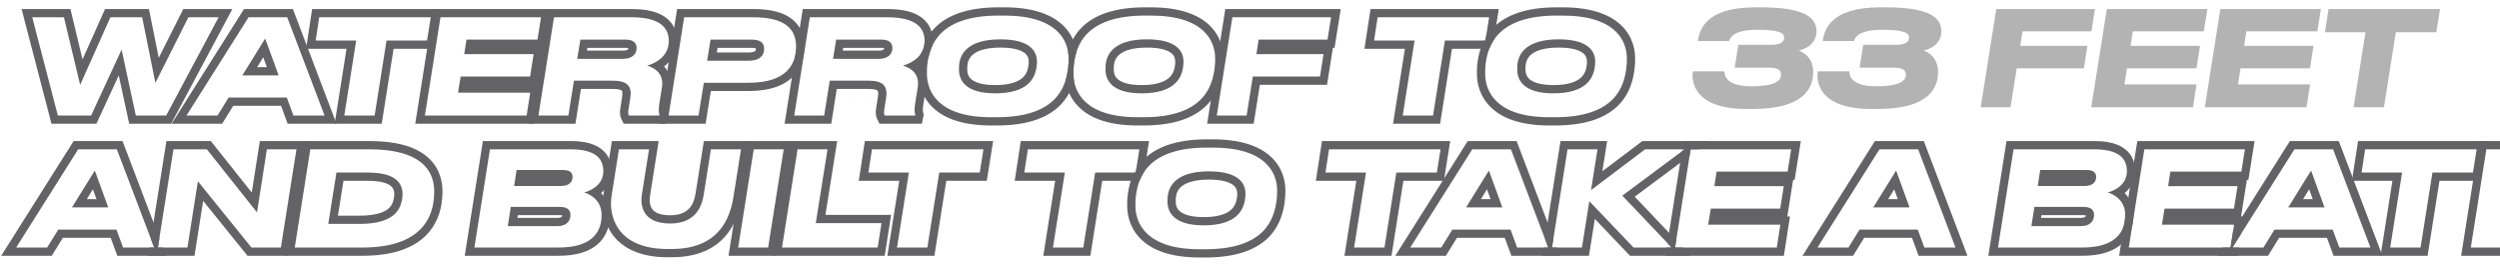
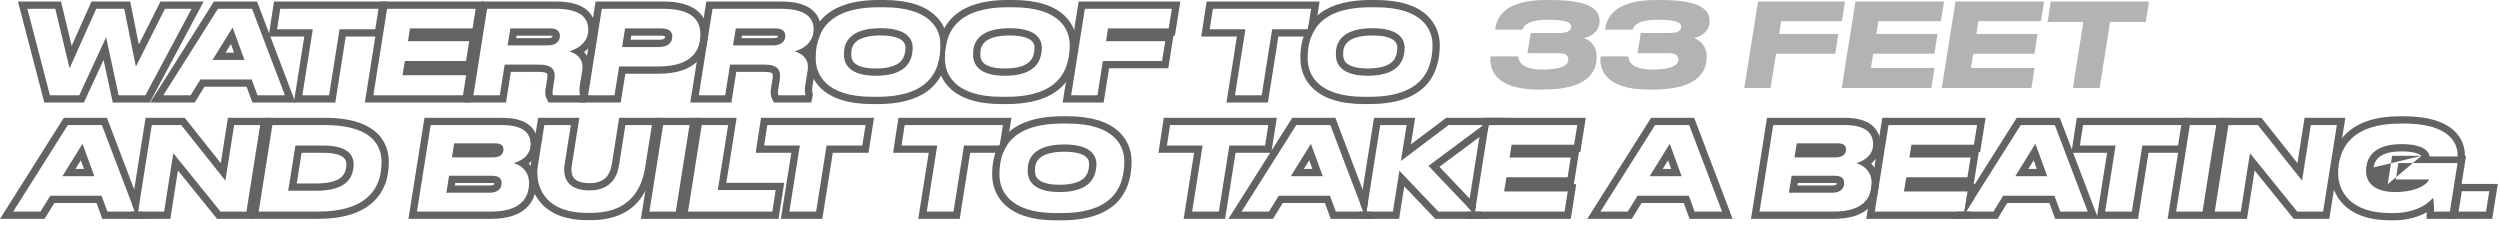
- <svg xmlns="http://www.w3.org/2000/svg" width="303" height="32" viewBox="0 0 303 32" fill="none">
-   <path d="M285.37 13L286.81 3.912H281.898L282.33 1.096H295.85L295.402 3.912H290.49L289.05 13H285.37Z" fill="#B3B3B3" />
-   <path d="M269.216 1.096H281.408L280.976 3.8H272.368L272.096 5.56H280.512L280.08 8.28H271.664L271.344 10.232H280.096L279.664 13H267.328L269.216 1.096Z" fill="#B3B3B3" />
-   <path d="M255.451 1.096H267.643L267.21 3.8H258.603L258.331 5.56H266.747L266.315 8.28H257.899L257.578 10.232H266.331L265.899 13H253.562L255.451 1.096Z" fill="#B3B3B3" />
-   <path d="M242.044 1.096H254.012L253.58 3.8H245.228L244.956 5.56H253.1L252.668 8.28H244.524L243.772 13H240.156L242.044 1.096Z" fill="#B3B3B3" />
-   <path d="M227.658 13.208H226.922C220.586 13.208 220.218 9.976 220.394 8.648H224.218C224.234 8.952 224.25 10.456 227.466 10.456C230.698 10.456 231.082 9.608 231.082 9.08C231.082 8.552 230.842 8.2 229.562 8.2H225.466L225.914 5.432H229.85C231.226 5.432 231.466 4.952 231.466 4.552C231.466 4.12 231.194 3.608 228.218 3.608C225.13 3.608 224.89 4.712 224.794 4.968H221.002C221.21 3.688 221.834 0.888 227.994 0.888H228.666C234.378 0.888 235.386 2.36 235.386 3.816C235.386 5.32 234.01 5.992 233.226 6.12C233.914 6.376 234.986 7.048 234.986 8.728C234.986 10.728 233.802 13.208 227.658 13.208Z" fill="#B3B3B3" />
-   <path d="M212.518 13.208H211.782C205.446 13.208 205.078 9.976 205.254 8.648H209.078C209.094 8.952 209.11 10.456 212.326 10.456C215.558 10.456 215.942 9.608 215.942 9.08C215.942 8.552 215.702 8.2 214.422 8.2H210.326L210.774 5.432H214.71C216.086 5.432 216.326 4.952 216.326 4.552C216.326 4.12 216.054 3.608 213.078 3.608C209.99 3.608 209.75 4.712 209.654 4.968H205.862C206.07 3.688 206.694 0.888 212.854 0.888H213.526C219.238 0.888 220.246 2.36 220.246 3.816C220.246 5.32 218.87 5.992 218.086 6.12C218.774 6.376 219.846 7.048 219.846 8.728C219.846 10.728 218.662 13.208 212.518 13.208Z" fill="#B3B3B3" />
-   <path fill-rule="evenodd" clip-rule="evenodd" d="M305.101 18.096H301.469L299.581 30H303.213L305.101 18.096ZM306.272 17.096L304.067 31H298.41L300.615 17.096H306.272Z" fill="#636366" />
-   <path fill-rule="evenodd" clip-rule="evenodd" d="M289.809 30H293.489L294.929 20.912H299.841L300.289 18.096H286.769L286.337 20.912H291.249L289.809 30ZM290.078 21.912L288.638 31H294.343L295.783 21.912H300.694L301.461 17.096H285.911L285.172 21.912H290.078Z" fill="#636366" />
-   <path fill-rule="evenodd" clip-rule="evenodd" d="M269.495 30L268.863 31H274.996L276.34 28.824H282.14L282.94 31H288.864L283.575 17.096H277.647L270.761 27.996L270.448 30H269.495ZM282.838 27.824L283.638 30H287.414L282.886 18.096H278.198L270.678 30H274.438L275.782 27.824H282.838ZM281.846 25.136H277.446L280.214 20.672L281.846 25.136ZM280.416 24.136L279.98 22.946L279.243 24.136H280.416Z" fill="#636366" />
-   <path fill-rule="evenodd" clip-rule="evenodd" d="M257.551 27.158L256.941 31H271.305L271.461 30H270.678L271.717 28.355L272.049 26.232H271.726L272.43 21.8H272.613L273.365 17.096H259.147L257.661 26.461C257.642 26.701 257.606 26.934 257.551 27.158ZM263.153 20.8H271.761L272.193 18.096H260.001L258.113 30H270.449L270.881 27.232H262.129L262.449 25.28H270.865L271.297 22.56H262.881L263.153 20.8Z" fill="#636366" />
-   <path fill-rule="evenodd" clip-rule="evenodd" d="M242.253 30H252.445C256.381 30 257.677 28.256 257.677 26.048C257.677 25.047 257.243 24.381 256.735 23.952C256.333 23.611 255.883 23.42 255.565 23.328C255.904 23.235 256.362 23.062 256.781 22.772C257.371 22.364 257.885 21.724 257.885 20.752C257.885 19.248 256.973 18.096 253.901 18.096H244.141L242.253 30ZM257.611 23.398C257.634 23.38 257.657 23.36 257.68 23.34C258.336 22.781 258.885 21.931 258.885 20.752C258.885 19.784 258.58 18.786 257.659 18.07C256.792 17.396 255.531 17.096 253.901 17.096H243.287L241.082 31H252.445C254.54 31 256.125 30.538 257.195 29.605C257.92 28.972 258.335 28.186 258.533 27.349L258.654 26.584C258.67 26.406 258.677 26.227 258.677 26.048C258.677 24.83 258.2 23.979 257.611 23.398ZM254.157 21.472C254.157 21.968 253.821 22.544 252.733 22.544H247.069L247.373 20.608H253.005C253.949 20.608 254.157 21.008 254.157 21.472ZM253.901 26.096C253.901 26.608 253.597 27.408 252.269 27.408H246.301L246.669 25.072H252.589C253.693 25.072 253.901 25.584 253.901 26.096ZM247.524 26.072L247.471 26.408H252.269C252.724 26.408 252.837 26.278 252.846 26.268C252.875 26.236 252.901 26.175 252.901 26.098C252.838 26.085 252.738 26.072 252.589 26.072H247.524Z" fill="#636366" />
-   <path fill-rule="evenodd" clip-rule="evenodd" d="M231.533 25.136H227.133L229.901 20.672L231.533 25.136ZM230.103 24.136L229.668 22.946L228.93 24.136H230.103ZM232.525 27.824L233.325 30H237.101L232.573 18.096H227.885L220.365 30H224.125L225.469 27.824H232.525ZM231.828 28.824L232.628 31H238.552L233.263 17.096H227.334L218.551 31H224.683L226.027 28.824H231.828Z" fill="#636366" />
-   <path fill-rule="evenodd" clip-rule="evenodd" d="M202.084 30L201.926 31H216.289L217.033 26.232H216.71L217.414 21.8H217.598L218.349 17.096H204.131L203.972 18.096H204.255L203.935 18.334L202.17 29.457L202.687 30H202.084ZM208.137 20.8H216.745L217.177 18.096H204.985L203.097 30H215.433L215.865 27.232H207.113L207.433 25.28H215.849L216.281 22.56H207.865L208.137 20.8Z" fill="#636366" />
-   <path fill-rule="evenodd" clip-rule="evenodd" d="M187.163 30L187.004 31H192.66L193.373 26.534L197.635 31H205.019L204.067 30H203.097L203.236 29.125L198.206 23.84L204.858 18.893L204.985 18.096H205.931L207.276 17.096H199.136L194.286 20.751L194.866 17.096H189.209L187.329 28.953L187.727 30H187.163ZM192.911 23.04L193.695 18.096H190.063L188.175 30H191.807L192.703 24.384L198.063 30H202.687L196.703 23.712L204.255 18.096H199.471L192.911 23.04Z" fill="#636366" />
-   <path fill-rule="evenodd" clip-rule="evenodd" d="M182.158 25.136H177.758L180.526 20.672L182.158 25.136ZM180.728 24.136L180.293 22.946L179.555 24.136H180.728ZM183.15 27.824L183.95 30H187.726L183.198 18.096H178.51L170.99 30H174.75L176.094 27.824H183.15ZM182.453 28.824L183.253 31H189.177L188.796 30H188.175L188.358 28.847L183.888 17.096H177.959L169.176 31H175.308L176.652 28.824H182.453Z" fill="#636366" />
-   <path fill-rule="evenodd" clip-rule="evenodd" d="M164.184 30H167.864L169.304 20.912H174.216L174.664 18.096H161.144L160.712 20.912H165.624L164.184 30ZM164.453 21.912L163.013 31H168.718L170.158 21.912H175.069L175.836 17.096H160.286L159.547 21.912H164.453Z" fill="#636366" />
-   <path fill-rule="evenodd" clip-rule="evenodd" d="M137.521 20.912C137.037 21.856 136.856 22.776 136.759 23.438L136.757 23.446C136.668 24.09 136.668 24.546 136.668 24.923V24.928C136.668 26.191 137.061 27.808 138.454 29.099C139.841 30.383 142.07 31.208 145.46 31.208H146.148C149.987 31.208 152.36 30.218 153.807 28.771C155.24 27.337 155.6 25.613 155.761 24.53L155.762 24.525C155.835 24.012 155.852 23.528 155.852 23.088C155.852 21.805 155.436 20.205 154.029 18.94C152.633 17.686 150.405 16.888 147.044 16.888H146.356C142.526 16.888 140.157 17.869 138.711 19.291C138.326 19.669 138.019 20.067 137.772 20.467L137.701 20.912H137.521ZM137.668 24.928C137.668 27.056 138.98 30.208 145.46 30.208H146.148C153.492 30.208 154.468 26.432 154.772 24.384C154.836 23.936 154.852 23.504 154.852 23.088C154.852 20.944 153.476 17.888 147.044 17.888H146.356C139.028 17.888 138.036 21.632 137.748 23.584C137.668 24.16 137.668 24.56 137.668 24.928ZM146.58 20.768C150.116 20.768 151.012 22.16 151.012 23.472C151.012 23.696 150.996 23.872 150.964 24.112C150.772 25.552 149.828 27.312 145.94 27.312C142.34 27.312 141.556 25.728 141.556 24.432C141.556 24.256 141.556 24.096 141.572 23.888C141.684 22.528 142.628 20.768 146.58 20.768ZM142.569 23.967C142.556 24.132 142.556 24.257 142.556 24.432C142.556 24.875 142.683 25.283 143.052 25.601C143.445 25.941 144.266 26.312 145.94 26.312C147.744 26.312 148.693 25.903 149.199 25.483C149.693 25.072 149.898 24.538 149.973 23.98C150.001 23.766 150.012 23.637 150.012 23.472C150.012 23.062 149.885 22.707 149.512 22.421C149.094 22.099 148.242 21.768 146.58 21.768C144.739 21.768 143.773 22.179 143.27 22.591C142.786 22.988 142.609 23.486 142.569 23.967Z" fill="#636366" />
-   <path fill-rule="evenodd" clip-rule="evenodd" d="M127.668 30H131.348L132.788 20.912H137.7L138.148 18.096H124.628L124.196 20.912H129.108L127.668 30ZM127.937 21.912L126.497 31H132.202L133.642 21.912H138.167C138.277 21.628 138.414 21.339 138.585 21.052C138.63 20.979 138.677 20.905 138.726 20.831L139.32 17.096H123.77L123.031 21.912H127.937Z" fill="#636366" />
-   <path fill-rule="evenodd" clip-rule="evenodd" d="M108.762 30H112.442L113.882 20.912H118.794L119.242 18.096H105.722L105.29 20.912H110.202L108.762 30ZM109.031 21.912L107.591 31H113.296L114.736 21.912H119.648L120.414 17.096H104.864L104.125 21.912H109.031Z" fill="#636366" />
-   <path fill-rule="evenodd" clip-rule="evenodd" d="M96.704 18.096L94.816 30H106.416L106.88 27.04H98.912L100.336 18.096H96.704ZM100.083 26.04L101.507 17.096H95.85L93.644 31H107.271L108.049 26.04H100.083Z" fill="#636366" />
-   <path fill-rule="evenodd" clip-rule="evenodd" d="M95.023 18.096H91.391L89.503 30H93.135L95.023 18.096ZM96.194 17.096L93.989 31H88.332L90.537 17.096H96.194Z" fill="#636366" />
-   <path fill-rule="evenodd" clip-rule="evenodd" d="M80.918 30.176H81.462C87.222 30.176 88.534 26.368 88.933 23.84L89.846 18.096H86.198L85.317 23.648C85.078 25.152 84.23 27.088 81.254 27.088C78.118 27.088 77.573 25.168 77.829 23.552L78.694 18.096H75.046L74.15 23.744C73.766 26.144 74.773 30.176 80.918 30.176ZM73.162 23.586L73.162 23.587C72.94 24.975 73.109 26.876 74.283 28.456C75.489 30.08 77.615 31.176 80.918 31.176H81.462C84.588 31.176 86.648 30.129 87.963 28.61C89.242 27.134 89.71 25.33 89.921 23.996L91.017 17.096H85.344L84.33 23.49C84.225 24.145 84.002 24.788 83.573 25.257C83.175 25.693 82.502 26.088 81.254 26.088C79.889 26.088 79.327 25.679 79.078 25.337C78.8 24.954 78.711 24.379 78.817 23.708L79.864 17.096H74.192L73.162 23.586Z" fill="#636366" />
-   <path fill-rule="evenodd" clip-rule="evenodd" d="M57.519 30H67.711C71.647 30 72.943 28.256 72.943 26.048C72.943 25.047 72.509 24.381 72.001 23.952C71.598 23.611 71.149 23.42 70.831 23.328C71.17 23.235 71.627 23.062 72.047 22.772C72.637 22.364 73.151 21.724 73.151 20.752C73.151 19.248 72.239 18.096 69.167 18.096H59.407L57.519 30ZM72.876 23.398C72.9 23.38 72.923 23.36 72.946 23.34C73.601 22.781 74.151 21.931 74.151 20.752C74.151 19.784 73.845 18.786 72.925 18.07C72.057 17.396 70.796 17.096 69.167 17.096H58.553L56.348 31H67.711C69.806 31 71.391 30.538 72.46 29.605C73.554 28.651 73.943 27.35 73.943 26.048C73.943 24.83 73.466 23.979 72.876 23.398ZM69.423 21.472C69.423 21.968 69.087 22.544 67.999 22.544H62.335L62.639 20.608H68.271C69.215 20.608 69.423 21.008 69.423 21.472ZM69.167 26.096C69.167 26.608 68.863 27.408 67.535 27.408H61.567L61.935 25.072H67.855C68.959 25.072 69.167 25.584 69.167 26.096ZM62.79 26.072L62.737 26.408H67.535C67.984 26.408 68.1 26.281 68.111 26.268C68.141 26.236 68.166 26.175 68.167 26.098C68.104 26.085 68.004 26.072 67.855 26.072H62.79Z" fill="#636366" />
-   <path fill-rule="evenodd" clip-rule="evenodd" d="M35.737 30H43.898C50.425 30.016 52.121 26.992 52.522 24.688C52.602 24.224 52.65 23.728 52.65 23.2C52.65 20.608 50.969 18.096 44.809 18.096H37.626L35.737 30ZM40.794 20.912H44.586C48.154 20.912 48.809 22.336 48.809 23.552C48.809 23.76 48.778 24.032 48.73 24.272C48.489 25.504 47.657 27.136 43.593 27.136H39.801L40.794 20.912ZM40.974 26.136H43.593C45.509 26.136 46.487 25.749 46.994 25.367C47.474 25.005 47.656 24.554 47.748 24.081L47.749 24.076C47.788 23.881 47.809 23.677 47.809 23.552C47.809 23.129 47.704 22.801 47.396 22.544C47.045 22.252 46.266 21.912 44.586 21.912H41.647L40.974 26.136ZM34.566 31L36.772 17.096H44.809C48.001 17.096 50.224 17.743 51.664 18.895C53.144 20.079 53.65 21.674 53.65 23.2C53.65 23.789 53.596 24.342 53.507 24.858L53.507 24.859C53.278 26.174 52.666 27.755 51.136 28.992C49.613 30.222 47.308 31.008 43.897 31H34.566Z" fill="#636366" />
-   <path fill-rule="evenodd" clip-rule="evenodd" d="M18.131 30L17.973 31H23.583L24.63 24.347L30.01 31H34.91L37.115 17.096H31.504L30.525 23.338L25.562 17.096H20.178L18.297 28.953L18.695 30H18.131ZM31.16 25.744L25.08 18.096H21.032L19.144 30H22.728L23.992 21.968L30.488 30H34.056L35.944 18.096H32.36L31.16 25.744Z" fill="#636366" />
-   <path fill-rule="evenodd" clip-rule="evenodd" d="M13.127 25.136H8.727L11.495 20.672L13.127 25.136ZM11.697 24.136L11.262 22.946L10.524 24.136H11.697ZM14.119 27.824L14.919 30H18.695L14.167 18.096H9.479L1.959 30H5.719L7.063 27.824H14.119ZM13.421 28.824L14.221 31H20.145L19.765 30H19.143L19.326 28.846L14.857 17.096H8.928L0.145 31H6.277L7.621 28.824H13.421Z" fill="#636366" />
-   <path fill-rule="evenodd" clip-rule="evenodd" d="M179.164 7.446L179.165 7.438C179.262 6.776 179.444 5.856 179.928 4.912H180.107L180.178 4.467C180.425 4.067 180.733 3.669 181.117 3.291C182.563 1.869 184.933 0.888 188.762 0.888H189.45C192.811 0.888 195.039 1.686 196.435 2.94C197.842 4.205 198.258 5.804 198.258 7.088C198.258 7.528 198.241 8.012 198.168 8.525L198.167 8.531C198.007 9.614 197.647 11.338 196.213 12.771C194.766 14.218 192.393 15.208 188.554 15.208H187.866C184.476 15.208 182.247 14.383 180.861 13.099C179.467 11.808 179.074 10.191 179.074 8.928V8.923C179.074 8.546 179.074 8.091 179.164 7.446ZM191.919 6.42C191.501 6.099 190.648 5.768 188.986 5.768C187.145 5.768 186.179 6.179 185.676 6.591C185.192 6.988 185.015 7.486 184.975 7.967C184.962 8.132 184.962 8.257 184.962 8.432C184.962 8.875 185.089 9.283 185.458 9.601C185.851 9.941 186.672 10.312 188.346 10.312C190.15 10.312 191.099 9.903 191.605 9.483C192.099 9.072 192.304 8.539 192.379 7.98C192.407 7.766 192.418 7.637 192.418 7.472C192.418 7.062 192.292 6.707 191.919 6.42ZM183.978 7.888C184.09 6.528 185.034 4.768 188.986 4.768C192.522 4.768 193.418 6.16 193.418 7.472C193.418 7.696 193.402 7.872 193.37 8.112C193.178 9.552 192.234 11.312 188.346 11.312C184.746 11.312 183.962 9.728 183.962 8.432C183.962 8.256 183.962 8.096 183.978 7.888ZM180.074 8.928C180.074 11.056 181.386 14.208 187.866 14.208H188.554C195.898 14.208 196.874 10.432 197.178 8.384C197.242 7.936 197.258 7.504 197.258 7.088C197.258 4.944 195.882 1.888 189.45 1.888H188.762C181.434 1.888 180.442 5.632 180.154 7.584C180.074 8.16 180.074 8.56 180.074 8.928Z" fill="#636366" />
-   <path fill-rule="evenodd" clip-rule="evenodd" d="M168.904 15L170.344 5.912H165.438L166.176 1.096H181.726L181.132 4.831C181.083 4.905 181.036 4.978 180.992 5.053C180.82 5.339 180.683 5.628 180.573 5.912H176.049L174.609 15H168.904ZM175.195 4.912H180.107L180.555 2.096H167.035L166.603 4.912H171.515L170.075 14H173.755L175.195 4.912Z" fill="#636366" />
-   <path fill-rule="evenodd" clip-rule="evenodd" d="M148.568 1.096H162.563L161.811 5.8H161.612L160.9 10.28H152.756L152.004 15H146.363L148.568 1.096ZM151.902 9.28H160.046L160.478 6.56H152.334L152.606 4.8H160.958L161.39 2.096H149.422L147.534 14H151.15L151.902 9.28Z" fill="#636366" />
-   <path fill-rule="evenodd" clip-rule="evenodd" d="M129.203 9.71C129.346 10.815 129.82 12.063 130.939 13.099C132.325 14.383 134.555 15.208 137.945 15.208H138.633C142.472 15.208 144.845 14.218 146.292 12.771C147.725 11.338 148.085 9.614 148.246 8.531L148.247 8.525C148.32 8.012 148.337 7.528 148.337 7.088C148.337 5.804 147.921 4.205 146.513 2.94C145.118 1.686 142.89 0.888 139.529 0.888H138.841C135.011 0.888 132.642 1.869 131.196 3.291C130.234 4.236 129.754 5.307 129.495 6.225C129.549 6.522 129.571 6.812 129.571 7.088C129.571 7.219 129.57 7.351 129.565 7.485C129.565 7.487 129.565 7.489 129.565 7.491C129.556 7.781 129.535 8.079 129.491 8.384C129.466 8.554 129.436 8.737 129.398 8.928C129.349 9.176 129.286 9.439 129.203 9.71ZM141.997 6.42C141.579 6.099 140.727 5.768 139.065 5.768C137.224 5.768 136.257 6.179 135.755 6.591C135.271 6.988 135.094 7.486 135.054 7.967C135.041 8.132 135.041 8.257 135.041 8.432C135.041 8.875 135.168 9.283 135.536 9.601C135.93 9.941 136.751 10.312 138.425 10.312C140.229 10.312 141.178 9.903 141.684 9.483C142.178 9.072 142.383 8.539 142.458 7.98C142.486 7.766 142.497 7.637 142.497 7.472C142.497 7.062 142.37 6.707 141.997 6.42ZM134.057 7.888C134.169 6.528 135.113 4.768 139.065 4.768C142.601 4.768 143.497 6.16 143.497 7.472C143.497 7.696 143.481 7.872 143.449 8.112C143.257 9.552 142.313 11.312 138.425 11.312C134.825 11.312 134.041 9.728 134.041 8.432C134.041 8.256 134.041 8.096 134.057 7.888ZM130.153 8.928C130.153 11.056 131.465 14.208 137.945 14.208H138.633C145.977 14.208 146.953 10.432 147.257 8.384C147.321 7.936 147.337 7.504 147.337 7.088C147.337 4.944 145.961 1.888 139.529 1.888H138.841C131.513 1.888 130.521 5.632 130.233 7.584C130.153 8.16 130.153 8.56 130.153 8.928Z" fill="#636366" />
-   <path fill-rule="evenodd" clip-rule="evenodd" d="M111.476 7.446L111.477 7.438C111.518 7.166 111.572 6.85 111.655 6.507C111.896 6.15 112.061 5.72 112.099 5.204C112.389 4.564 112.809 3.901 113.43 3.291C114.876 1.869 117.245 0.888 121.075 0.888H121.763C125.124 0.888 127.352 1.686 128.747 2.94C129.877 3.955 130.368 5.186 130.518 6.295C130.43 6.571 130.366 6.838 130.317 7.088C130.283 7.262 130.255 7.429 130.232 7.584C130.183 7.937 130.164 8.225 130.157 8.479C130.157 8.48 130.157 8.481 130.157 8.483C130.152 8.641 130.152 8.787 130.152 8.928C130.152 9.198 130.174 9.485 130.224 9.78C129.964 10.721 129.486 11.811 128.526 12.771C127.079 14.218 124.706 15.208 120.867 15.208H120.179C116.789 15.208 114.559 14.383 113.173 13.099C111.779 11.808 111.387 10.191 111.387 8.928V8.923C111.387 8.546 111.387 8.091 111.476 7.446ZM124.231 6.42C123.813 6.099 122.961 5.768 121.299 5.768C119.457 5.768 118.491 6.179 117.989 6.591C117.505 6.988 117.328 7.486 117.288 7.967C117.275 8.132 117.275 8.257 117.275 8.432C117.275 8.875 117.402 9.283 117.77 9.601C118.164 9.941 118.985 10.312 120.659 10.312C122.463 10.312 123.412 9.903 123.918 9.483C124.412 9.072 124.617 8.539 124.691 7.98C124.72 7.766 124.731 7.637 124.731 7.472C124.731 7.062 124.604 6.707 124.231 6.42ZM112.387 8.928C112.387 11.056 113.699 14.208 120.179 14.208H120.867C128.211 14.208 129.187 10.432 129.491 8.384C129.555 7.936 129.571 7.504 129.571 7.088C129.571 4.944 128.195 1.888 121.763 1.888H121.075C113.747 1.888 112.755 5.632 112.467 7.584C112.387 8.16 112.387 8.56 112.387 8.928ZM121.299 4.768C124.835 4.768 125.731 6.16 125.731 7.472C125.731 7.696 125.715 7.872 125.683 8.112C125.491 9.552 124.547 11.312 120.659 11.312C117.059 11.312 116.275 9.728 116.275 8.432C116.275 8.256 116.275 8.096 116.291 7.888C116.403 6.528 117.347 4.768 121.299 4.768Z" fill="#636366" />
-   <path fill-rule="evenodd" clip-rule="evenodd" d="M98.188 2.096H107.628C111.116 2.096 112.108 3.424 112.108 4.976C112.108 6.157 111.462 6.923 110.72 7.4C110.306 7.666 109.862 7.843 109.484 7.952C109.918 8.086 110.329 8.286 110.651 8.575C111.136 9.012 111.42 9.652 111.276 10.576L110.956 12.576C110.932 12.735 110.916 12.876 110.906 13C110.868 13.467 110.917 13.701 110.956 13.857C110.959 13.868 110.962 13.879 110.964 13.889C110.967 13.9 110.97 13.91 110.972 13.92L110.956 14H107.26C107.196 13.872 107.148 13.696 107.228 13.2L107.436 11.888C107.66 10.48 107.132 9.776 105.292 9.776H100.604L99.932 14H96.3L98.188 2.096ZM101.457 10.776L100.785 15H95.129L97.334 1.096H107.628C109.47 1.096 110.85 1.441 111.786 2.161C112.773 2.92 113.108 3.969 113.108 4.976C113.108 5.147 113.098 5.312 113.079 5.47C112.836 5.971 112.686 6.467 112.588 6.915C112.305 7.381 111.933 7.753 111.537 8.047C111.577 8.091 111.617 8.137 111.655 8.184C112.195 8.85 112.423 9.715 112.264 10.73L112.263 10.734L111.945 12.725C111.945 12.726 111.944 12.728 111.944 12.729C111.889 13.098 111.888 13.31 111.896 13.426C111.902 13.518 111.913 13.562 111.933 13.643C111.936 13.653 111.939 13.665 111.942 13.677L111.997 13.895L111.776 15H106.642L106.366 14.447C106.169 14.054 106.145 13.637 106.24 13.043M106.241 13.04L106.448 11.731C106.544 11.131 106.422 11.002 106.413 10.992C106.374 10.951 106.144 10.776 105.292 10.776H101.457M102.182 6.136H106.54C106.96 6.136 107.11 6.024 107.146 5.991C107.18 5.96 107.204 5.916 107.204 5.84C107.204 5.838 107.204 5.835 107.204 5.833C107.148 5.818 107.046 5.8 106.876 5.8H102.237L102.182 6.136ZM106.54 7.136C107.74 7.136 108.204 6.48 108.204 5.84C108.204 5.232 107.852 4.8 106.876 4.8H101.388L101.004 7.136H106.54Z" fill="#636366" />
-   <path fill-rule="evenodd" clip-rule="evenodd" d="M85.549 15H79.894L82.1 1.096H91.354C93.4 1.096 94.958 1.476 96.017 2.304C97.128 3.172 97.522 4.392 97.522 5.648C97.522 6.754 97.254 8.146 96.172 9.258C95.085 10.373 93.346 11.032 90.778 11.032H86.189L85.549 15ZM85.338 10.032H90.778C95.594 10.032 96.522 7.568 96.522 5.648C96.522 3.568 95.258 2.096 91.354 2.096H82.954L81.066 14H84.698L85.338 10.032ZM86.913 6.36H90.762C91.301 6.36 91.505 6.236 91.563 6.187C91.594 6.161 91.65 6.105 91.65 5.904C91.65 5.889 91.649 5.876 91.648 5.866C91.631 5.859 91.605 5.85 91.57 5.841C91.48 5.818 91.342 5.8 91.146 5.8H87.004L86.913 6.36ZM90.762 7.36C92.106 7.36 92.65 6.752 92.65 5.904C92.65 5.184 92.17 4.8 91.146 4.8H86.154L85.738 7.36H90.762Z" fill="#636366" />
-   <path fill-rule="evenodd" clip-rule="evenodd" d="M67.172 2.096H76.612C80.1 2.096 81.092 3.424 81.092 4.976C81.092 6.157 80.446 6.923 79.704 7.4C79.29 7.666 78.847 7.843 78.468 7.952C78.902 8.086 79.313 8.286 79.635 8.575C80.121 9.012 80.405 9.652 80.26 10.576L79.94 12.576C79.916 12.735 79.9 12.876 79.89 13C79.852 13.467 79.901 13.701 79.94 13.857C79.943 13.868 79.946 13.879 79.949 13.889C79.951 13.9 79.954 13.91 79.956 13.92L79.94 14H76.244C76.18 13.872 76.132 13.696 76.212 13.2L76.42 11.888C76.644 10.48 76.116 9.776 74.276 9.776H69.588L68.916 14H65.284L67.172 2.096ZM70.442 10.776L69.77 15H64.113L66.319 1.096H76.612C78.454 1.096 79.834 1.441 80.77 2.161C81.757 2.92 82.092 3.969 82.092 4.976C82.092 6.451 81.361 7.424 80.521 8.047C80.562 8.091 80.601 8.137 80.639 8.184C81.179 8.85 81.407 9.715 81.248 10.73L81.248 10.734L80.929 12.725C80.929 12.726 80.929 12.728 80.928 12.729C80.873 13.098 80.872 13.31 80.88 13.426C80.886 13.518 80.897 13.562 80.918 13.643C80.921 13.653 80.924 13.665 80.927 13.677L80.981 13.895L80.76 15H75.626L75.35 14.447C75.153 14.054 75.129 13.637 75.225 13.043M75.225 13.04L75.433 11.731C75.528 11.131 75.406 11.002 75.397 10.992C75.358 10.951 75.129 10.776 74.276 10.776H70.442M71.166 6.136H75.524C75.944 6.136 76.095 6.024 76.13 5.991C76.165 5.96 76.188 5.916 76.188 5.84C76.188 5.838 76.188 5.835 76.188 5.833C76.133 5.818 76.031 5.8 75.86 5.8H71.221L71.166 6.136ZM75.524 7.136C76.724 7.136 77.188 6.48 77.188 5.84C77.188 5.232 76.836 4.8 75.86 4.8H70.372L69.988 7.136H75.524Z" fill="#636366" />
-   <path fill-rule="evenodd" clip-rule="evenodd" d="M52.553 1.096H66.771L66.02 5.8H65.836L65.132 10.232H65.455L64.711 15H50.348L52.553 1.096ZM55.855 9.28H64.271L64.703 6.56H56.287L56.559 4.8H65.167L65.599 2.096H53.407L51.519 14H63.855L64.287 11.232H55.535L55.855 9.28Z" fill="#636366" />
-   <path fill-rule="evenodd" clip-rule="evenodd" d="M40.576 15L42.016 5.912H37.109L37.848 1.096H53.398L52.632 5.912H47.721L46.281 15H40.576ZM46.867 4.912H51.779L52.227 2.096H38.706L38.275 4.912H43.187L41.746 14H45.426L46.867 4.912Z" fill="#636366" />
-   <path fill-rule="evenodd" clip-rule="evenodd" d="M22.615 14L30.135 2.096H34.823L39.351 14H35.575L34.775 11.824H27.719L26.375 14H22.615ZM28.277 12.824L26.933 15H20.801L29.584 1.096H35.513L40.802 15H34.877L34.078 12.824H28.277ZM32.151 4.672L29.383 9.136H33.783L32.151 4.672ZM31.918 6.946L31.18 8.136H32.353L31.918 6.946Z" fill="#636366" />
-   <path fill-rule="evenodd" clip-rule="evenodd" d="M11.686 15H6.243L2.617 1.096H8.54L10.006 7.198L12.735 1.096H18.058L19.248 7.01L22.223 1.096H28.17L20.751 15H15.665L14.397 9.144L11.686 15ZM11.047 14H7.015L3.911 2.096H7.751L9.719 10.288L13.383 2.096H17.239L18.839 10.048L22.839 2.096H26.503L20.151 14H16.471L14.743 6.016L11.047 14Z" fill="#636366" />
+ <svg xmlns="http://www.w3.org/2000/svg" width="344" height="31" viewBox="0 0 344 31" fill="none">
+   <path d="M285.226 12.112L286.666 3.024H281.754L282.186 0.208H295.706L295.258 3.024H290.346L288.906 12.112H285.226Z" fill="#B3B3B3" />
+   <path d="M269.075 0.208H281.267L280.835 2.912H272.227L271.956 4.672H280.372L279.94 7.392H271.524L271.204 9.344H279.956L279.524 12.112H267.188L269.075 0.208Z" fill="#B3B3B3" />
+   <path d="M255.31 0.208H267.502L267.07 2.912H258.462L258.19 4.672H266.606L266.174 7.392H257.758L257.438 9.344H266.19L265.758 12.112H253.422L255.31 0.208Z" fill="#B3B3B3" />
+   <path d="M241.904 0.208H253.872L253.44 2.912H245.088L244.816 4.672H252.96L252.528 7.392H244.384L243.632 12.112H240.016L241.904 0.208Z" fill="#B3B3B3" />
+   <path d="M227.514 12.32H226.778C220.442 12.32 220.074 9.088 220.25 7.76H224.074C224.09 8.064 224.106 9.568 227.322 9.568C230.554 9.568 230.938 8.72 230.938 8.192C230.938 7.664 230.698 7.312 229.418 7.312H225.322L225.77 4.544H229.706C231.082 4.544 231.322 4.064 231.322 3.664C231.322 3.232 231.05 2.72 228.074 2.72C224.986 2.72 224.746 3.824 224.65 4.08H220.858C221.066 2.8 221.69 0 227.85 0H228.522C234.234 0 235.242 1.472 235.242 2.928C235.242 4.432 233.866 5.104 233.082 5.232C233.77 5.488 234.842 6.16 234.842 7.84C234.842 9.84 233.658 12.32 227.514 12.32Z" fill="#B3B3B3" />
+   <path d="M212.373 12.32H211.637C205.301 12.32 204.933 9.088 205.109 7.76H208.933C208.949 8.064 208.965 9.568 212.181 9.568C215.413 9.568 215.797 8.72 215.797 8.192C215.797 7.664 215.557 7.312 214.277 7.312H210.181L210.629 4.544H214.565C215.941 4.544 216.181 4.064 216.181 3.664C216.181 3.232 215.909 2.72 212.933 2.72C209.845 2.72 209.605 3.824 209.509 4.08H205.717C205.925 2.8 206.549 0 212.709 0H213.381C219.093 0 220.101 1.472 220.101 2.928C220.101 4.432 218.725 5.104 217.941 5.232C218.629 5.488 219.701 6.16 219.701 7.84C219.701 9.84 218.517 12.32 212.373 12.32Z" fill="#B3B3B3" />
+   <path fill-rule="evenodd" clip-rule="evenodd" d="M342.526 26.312H338.75L338.302 29.113H342.078L342.526 26.312ZM343.698 25.312L342.93 30.113H337.129L337.897 25.312H343.698Z" fill="#636366" />
+   <path fill-rule="evenodd" clip-rule="evenodd" d="M328.959 29.32H329.279C331.549 29.32 333.016 28.654 333.894 28.029C334.322 27.724 334.61 27.428 334.783 27.224C334.865 27.554 334.908 28.056 334.923 28.492C334.925 28.528 334.926 28.563 334.927 28.598C334.932 28.796 334.931 28.976 334.927 29.112H337.103L338.159 22.44H330.015L329.663 24.696H334.239C334.191 24.9 333.866 25.321 333.155 25.696C332.418 26.084 331.268 26.424 329.583 26.424C326.655 26.424 325.567 25.08 325.567 23.528C325.567 23.304 325.583 23.144 325.615 22.904C325.823 21.384 326.943 19.832 330.447 19.832C333.747 19.832 334.212 21.026 334.302 21.44C334.31 21.476 334.315 21.505 334.319 21.528H338.159C338.16 21.499 338.162 21.47 338.163 21.44C338.166 21.336 338.165 21.227 338.159 21.114C338.148 20.928 338.121 20.731 338.074 20.528C337.707 18.937 336.08 17 330.783 17H330.287C323.631 17 322.143 20.344 321.807 22.664C321.743 23.096 321.727 23.432 321.727 23.816C321.727 26.232 323.295 29.32 328.959 29.32ZM339.163 21.44C339.19 20.413 338.869 19.035 337.608 17.911C336.309 16.754 334.158 16 330.783 16H330.287C326.794 16 324.49 16.88 323.006 18.22C321.528 19.556 321.005 21.224 320.817 22.517C320.744 23.009 320.727 23.396 320.727 23.816C320.727 25.232 321.187 26.888 322.52 28.189C323.858 29.496 325.946 30.32 328.959 30.32H329.279C331.376 30.32 332.884 29.798 333.923 29.197L333.89 30.112H337.957L339.329 21.44H339.163ZM333.189 21.44C333.165 21.418 333.138 21.394 333.106 21.37C332.836 21.166 332.13 20.832 330.447 20.832C328.832 20.832 327.92 21.19 327.408 21.588C326.913 21.973 326.682 22.48 326.605 23.039M328.548 25.35L329.158 21.44H333.189" fill="#636366" />
+   <path fill-rule="evenodd" clip-rule="evenodd" d="M310.685 17.208H306.637L304.749 29.112H308.333L309.597 21.08L316.093 29.112H319.661L321.549 17.208H317.965L316.765 24.856L310.685 17.208ZM316.13 22.451L311.168 16.208H305.783L303.578 30.112H309.188L310.235 23.459L315.616 30.112H320.515L322.72 16.208H317.11L316.13 22.451Z" fill="#636366" />
+   <path fill-rule="evenodd" clip-rule="evenodd" d="M304.957 17.208H301.325L299.437 29.112H303.069L304.957 17.208ZM306.128 16.208L303.923 30.112H298.266L300.471 16.208H306.128Z" fill="#636366" />
+   <path fill-rule="evenodd" clip-rule="evenodd" d="M289.664 29.112H293.344L294.784 20.024H299.696L300.144 17.208H286.624L286.192 20.024H291.104L289.664 29.112ZM289.934 21.024L288.494 30.112H294.198L295.638 21.024H300.55L301.316 16.208H285.766L285.027 21.024H289.934Z" fill="#636366" />
+   <path fill-rule="evenodd" clip-rule="evenodd" d="M269.35 29.112L268.719 30.112H274.851L276.195 27.936H281.996L282.796 30.112H288.72L283.431 16.208H277.502L270.616 27.108L270.304 29.112H269.35ZM282.693 26.936L283.493 29.112H287.269L282.741 17.208H278.053L270.533 29.112H274.293L275.637 26.936H282.693ZM281.701 24.248H277.301L280.069 19.784L281.701 24.248ZM280.271 23.248L279.836 22.058L279.098 23.248H280.271Z" fill="#636366" />
+   <path fill-rule="evenodd" clip-rule="evenodd" d="M257.406 26.27L256.797 30.112H271.16L271.316 29.112H270.534L271.573 27.467L271.904 25.344H271.581L272.285 20.912H272.469L273.22 16.208H259.002L257.517 25.574C257.498 25.813 257.462 26.046 257.406 26.27ZM263.008 19.912H271.616L272.048 17.208H259.856L257.968 29.112H270.304L270.736 26.344H261.984L262.304 24.392H270.72L271.152 21.672H262.736L263.008 19.912Z" fill="#636366" />
+   <path fill-rule="evenodd" clip-rule="evenodd" d="M242.109 29.112H252.301C256.237 29.112 257.533 27.368 257.533 25.16C257.533 24.16 257.099 23.494 256.591 23.064C256.188 22.724 255.739 22.532 255.421 22.44C255.76 22.347 256.217 22.174 256.636 21.884C257.227 21.476 257.741 20.837 257.741 19.864C257.741 18.36 256.829 17.208 253.757 17.208H243.997L242.109 29.112ZM257.466 22.511C257.489 22.492 257.513 22.472 257.536 22.453C258.191 21.893 258.741 21.043 258.741 19.864C258.741 18.896 258.435 17.899 257.515 17.183C256.647 16.508 255.386 16.208 253.757 16.208H243.143L240.938 30.112H252.301C254.396 30.112 255.981 29.65 257.05 28.718C257.776 28.084 258.191 27.299 258.388 26.462L258.51 25.696C258.525 25.518 258.533 25.339 258.533 25.16C258.533 23.942 258.055 23.091 257.466 22.511ZM254.013 20.584C254.013 21.08 253.677 21.656 252.589 21.656H246.925L247.229 19.72H252.861C253.805 19.72 254.013 20.12 254.013 20.584ZM253.757 25.208C253.757 25.72 253.453 26.52 252.125 26.52H246.157L246.525 24.184H252.445C253.549 24.184 253.757 24.696 253.757 25.208ZM247.379 25.184L247.326 25.52H252.125C252.579 25.52 252.692 25.39 252.701 25.38C252.731 25.348 252.756 25.287 252.757 25.21C252.694 25.197 252.594 25.184 252.445 25.184H247.379Z" fill="#636366" />
+   <path fill-rule="evenodd" clip-rule="evenodd" d="M231.389 24.248H226.989L229.757 19.784L231.389 24.248ZM229.958 23.248L229.523 22.058L228.786 23.248H229.958ZM232.381 26.936L233.181 29.112H236.957L232.429 17.208H227.741L220.221 29.112H223.981L225.325 26.936H232.381ZM231.683 27.936L232.483 30.112H238.407L233.118 16.208H227.19L218.406 30.112H224.539L225.883 27.936H231.683Z" fill="#636366" />
+   <path fill-rule="evenodd" clip-rule="evenodd" d="M201.94 29.112L201.781 30.112H216.144L216.889 25.344H216.566L217.27 20.912H217.453L218.205 16.208H203.986L203.828 17.208H204.11L203.79 17.446L202.026 28.569L202.542 29.112H201.94ZM207.992 19.912H216.6L217.032 17.208H204.84L202.952 29.112H215.288L215.72 26.344H206.968L207.288 24.392H215.704L216.136 21.672H207.72L207.992 19.912Z" fill="#636366" />
+   <path fill-rule="evenodd" clip-rule="evenodd" d="M187.018 29.112L186.859 30.112H192.516L193.228 25.646L197.491 30.112H204.875L203.923 29.112H202.952L203.091 28.238L198.061 22.953L204.714 18.006L204.84 17.208H205.786L207.131 16.208H198.992L194.142 19.863L194.722 16.208H189.065L187.184 28.065L187.582 29.112H187.018ZM192.766 22.152L193.55 17.208H189.918L188.03 29.112H191.662L192.558 23.496L197.918 29.112H202.542L196.558 22.824L204.11 17.208H199.326L192.766 22.152Z" fill="#636366" />
+   <path fill-rule="evenodd" clip-rule="evenodd" d="M182.014 24.248H177.614L180.382 19.784L182.014 24.248ZM180.583 23.248L180.148 22.058L179.411 23.248H180.583ZM183.006 26.936L183.806 29.112H187.582L183.054 17.208H178.366L170.846 29.112H174.606L175.95 26.936H183.006ZM182.308 27.936L183.108 30.112H189.032L188.652 29.112H188.03L188.213 27.959L183.743 16.208H177.815L169.031 30.112H175.164L176.508 27.936H182.308Z" fill="#636366" />
+   <path fill-rule="evenodd" clip-rule="evenodd" d="M164.039 29.112H167.719L169.159 20.024H174.071L174.519 17.208H160.999L160.567 20.024H165.479L164.039 29.112ZM164.309 21.024L162.869 30.112H168.573L170.013 21.024H174.925L175.691 16.208H160.141L159.402 21.024H164.309Z" fill="#636366" />
+   <path fill-rule="evenodd" clip-rule="evenodd" d="M137.377 20.024C136.893 20.968 136.712 21.889 136.614 22.55L136.613 22.558C136.523 23.203 136.523 23.658 136.523 24.035V24.04C136.523 25.303 136.916 26.921 138.31 28.212C139.696 29.495 141.926 30.32 145.315 30.32H146.003C149.842 30.32 152.215 29.33 153.663 27.883C155.096 26.45 155.456 24.726 155.617 23.643L155.617 23.637C155.691 23.124 155.707 22.64 155.707 22.2C155.707 20.917 155.291 19.317 153.884 18.052C152.489 16.798 150.26 16 146.899 16H146.211C142.382 16 140.012 16.981 138.566 18.403C138.182 18.781 137.874 19.179 137.627 19.579L137.557 20.024H137.377ZM137.523 24.04C137.523 26.168 138.835 29.32 145.315 29.32H146.003C153.347 29.32 154.323 25.544 154.627 23.496C154.691 23.048 154.707 22.616 154.707 22.2C154.707 20.056 153.331 17 146.899 17H146.211C138.883 17 137.891 20.744 137.603 22.696C137.523 23.272 137.523 23.672 137.523 24.04ZM146.435 19.88C149.971 19.88 150.867 21.272 150.867 22.584C150.867 22.808 150.851 22.984 150.819 23.224C150.627 24.664 149.683 26.424 145.795 26.424C142.195 26.424 141.411 24.84 141.411 23.544C141.411 23.368 141.411 23.208 141.427 23C141.539 21.64 142.483 19.88 146.435 19.88ZM142.424 23.08C142.412 23.244 142.411 23.369 142.411 23.544C142.411 23.987 142.539 24.395 142.907 24.713C143.301 25.053 144.122 25.424 145.795 25.424C147.6 25.424 148.549 25.015 149.054 24.595C149.548 24.184 149.754 23.651 149.828 23.092C149.857 22.878 149.867 22.749 149.867 22.584C149.867 22.174 149.741 21.82 149.368 21.533C148.95 21.211 148.098 20.88 146.435 20.88C144.594 20.88 143.628 21.291 143.125 21.703C142.642 22.1 142.464 22.599 142.424 23.08Z" fill="#636366" />
+   <path fill-rule="evenodd" clip-rule="evenodd" d="M127.524 29.112H131.204L132.644 20.024H137.556L138.004 17.208H124.484L124.052 20.024H128.964L127.524 29.112ZM127.793 21.024L126.353 30.112H132.058L133.498 21.024H138.022C138.132 20.741 138.269 20.451 138.441 20.165C138.485 20.091 138.532 20.017 138.581 19.943L139.175 16.208H123.626L122.887 21.024H127.793Z" fill="#636366" />
+   <path fill-rule="evenodd" clip-rule="evenodd" d="M108.618 29.112H112.298L113.738 20.024H118.65L119.098 17.208H105.578L105.146 20.024H110.058L108.618 29.112ZM108.887 21.024L107.447 30.112H113.152L114.592 21.024H119.503L120.269 16.208H104.719L103.98 21.024H108.887Z" fill="#636366" />
+   <path fill-rule="evenodd" clip-rule="evenodd" d="M96.559 17.208L94.671 29.112H106.271L106.735 26.152H98.767L100.191 17.208H96.559ZM99.939 25.152L101.363 16.208H95.705L93.5 30.112H107.127L107.904 25.152H99.939Z" fill="#636366" />
+   <path fill-rule="evenodd" clip-rule="evenodd" d="M94.879 17.208H91.247L89.359 29.112H92.991L94.879 17.208ZM96.05 16.208L93.844 30.112H88.188L90.393 16.208H96.05Z" fill="#636366" />
+   <path fill-rule="evenodd" clip-rule="evenodd" d="M80.773 29.288H81.317C87.077 29.288 88.389 25.48 88.789 22.952L89.701 17.208H86.053L85.173 22.76C84.933 24.264 84.085 26.2 81.109 26.2C77.973 26.2 77.429 24.28 77.685 22.664L78.549 17.208H74.901L74.005 22.856C73.621 25.256 74.629 29.288 80.773 29.288ZM73.017 22.698L73.017 22.699C72.796 24.087 72.964 25.988 74.138 27.569C75.345 29.192 77.47 30.288 80.773 30.288H81.317C84.443 30.288 86.504 29.241 87.819 27.723C89.098 26.246 89.566 24.442 89.777 23.108L90.872 16.208H85.199L84.185 22.602C84.081 23.257 83.858 23.9 83.429 24.369C83.03 24.806 82.357 25.2 81.109 25.2C79.744 25.2 79.182 24.791 78.934 24.45C78.655 24.067 78.566 23.491 78.673 22.82L79.72 16.208H74.047L73.017 22.698Z" fill="#636366" />
+   <path fill-rule="evenodd" clip-rule="evenodd" d="M57.374 29.112H67.566C71.502 29.112 72.798 27.368 72.798 25.16C72.798 24.16 72.365 23.494 71.856 23.064C71.454 22.724 71.004 22.532 70.686 22.44C71.025 22.347 71.483 22.174 71.902 21.884C72.492 21.476 73.006 20.837 73.006 19.864C73.006 18.36 72.094 17.208 69.022 17.208H59.262L57.374 29.112ZM72.732 22.511C72.755 22.492 72.778 22.472 72.801 22.453C73.457 21.893 74.006 21.043 74.006 19.864C74.006 18.896 73.701 17.899 72.78 17.183C71.913 16.508 70.652 16.208 69.022 16.208H58.408L56.203 30.112H67.566C69.661 30.112 71.247 29.65 72.316 28.718C73.409 27.763 73.798 26.462 73.798 25.16C73.798 23.942 73.321 23.091 72.732 22.511ZM69.278 20.584C69.278 21.08 68.942 21.656 67.854 21.656H62.19L62.494 19.72H68.126C69.07 19.72 69.278 20.12 69.278 20.584ZM69.022 25.208C69.022 25.72 68.718 26.52 67.39 26.52H61.422L61.79 24.184H67.71C68.814 24.184 69.022 24.696 69.022 25.208ZM62.645 25.184L62.592 25.52H67.39C67.84 25.52 67.955 25.393 67.967 25.381C67.996 25.349 68.022 25.287 68.022 25.21C67.96 25.197 67.859 25.184 67.71 25.184H62.645Z" fill="#636366" />
+   <path fill-rule="evenodd" clip-rule="evenodd" d="M35.593 29.112H43.753C50.281 29.128 51.977 26.104 52.377 23.8C52.457 23.336 52.505 22.84 52.505 22.312C52.505 19.72 50.825 17.208 44.665 17.208H37.481L35.593 29.112ZM40.649 20.024H44.441C48.009 20.024 48.665 21.448 48.665 22.664C48.665 22.872 48.633 23.144 48.585 23.384C48.345 24.616 47.513 26.248 43.449 26.248H39.657L40.649 20.024ZM40.829 25.248H43.449C45.364 25.248 46.343 24.861 46.849 24.479C47.329 24.118 47.511 23.666 47.603 23.193L47.604 23.188C47.643 22.993 47.665 22.789 47.665 22.664C47.665 22.241 47.559 21.913 47.251 21.656C46.901 21.364 46.122 21.024 44.441 21.024H41.502L40.829 25.248ZM34.422 30.112L36.627 16.208H44.665C47.856 16.208 50.079 16.855 51.52 18.007C52.999 19.191 53.505 20.787 53.505 22.312C53.505 22.901 53.451 23.454 53.362 23.97L53.362 23.971C53.134 25.287 52.522 26.868 50.991 28.104C49.468 29.334 47.163 30.12 43.752 30.112H34.422Z" fill="#636366" />
+   <path fill-rule="evenodd" clip-rule="evenodd" d="M17.987 29.112L17.828 30.112H23.438L24.485 23.459L29.866 30.112H34.765L36.97 16.208H31.36L30.38 22.451L25.418 16.208H20.033L18.153 28.065L18.551 29.112H17.987ZM31.015 24.856L24.935 17.208H20.887L18.999 29.112H22.583L23.847 21.08L30.343 29.112H33.911L35.799 17.208H32.215L31.015 24.856Z" fill="#636366" />
+   <path fill-rule="evenodd" clip-rule="evenodd" d="M12.982 24.248H8.583L11.351 19.784L12.982 24.248ZM11.552 23.248L11.117 22.058L10.379 23.248H11.552ZM13.975 26.936L14.774 29.112H18.55L14.023 17.208H9.335L1.815 29.112H5.575L6.919 26.936H13.975ZM13.277 27.936L14.077 30.112H20.001L19.62 29.112H18.999L19.182 27.959L14.712 16.208H8.783L0 30.112H6.132L7.476 27.936H13.277Z" fill="#636366" />
+   <path fill-rule="evenodd" clip-rule="evenodd" d="M179.019 6.558L179.02 6.55C179.118 5.889 179.299 4.968 179.783 4.024H179.963L180.034 3.579C180.281 3.179 180.588 2.781 180.973 2.403C182.419 0.981 184.788 0 188.618 0H189.306C192.666 0 194.895 0.798 196.29 2.052C197.698 3.318 198.114 4.917 198.114 6.2C198.114 6.64 198.097 7.124 198.024 7.637L198.023 7.643C197.862 8.726 197.502 10.45 196.069 11.883C194.622 13.33 192.249 14.32 188.41 14.32H187.722C184.332 14.32 182.102 13.495 180.716 12.212C179.322 10.921 178.93 9.304 178.93 8.04V8.035C178.93 7.658 178.93 7.203 179.019 6.558ZM191.774 5.533C191.356 5.211 190.504 4.88 188.842 4.88C187 4.88 186.034 5.291 185.532 5.703C185.048 6.1 184.871 6.599 184.831 7.08C184.818 7.244 184.818 7.369 184.818 7.544C184.818 7.987 184.945 8.395 185.313 8.713C185.707 9.053 186.528 9.424 188.202 9.424C190.006 9.424 190.955 9.015 191.461 8.595C191.954 8.184 192.16 7.651 192.234 7.092C192.263 6.878 192.274 6.749 192.274 6.584C192.274 6.174 192.147 5.82 191.774 5.533ZM183.834 7C183.946 5.64 184.89 3.88 188.842 3.88C192.378 3.88 193.274 5.272 193.274 6.584C193.274 6.808 193.258 6.984 193.226 7.224C193.034 8.664 192.09 10.424 188.202 10.424C184.602 10.424 183.818 8.84 183.818 7.544C183.818 7.368 183.818 7.208 183.834 7ZM179.93 8.04C179.93 10.168 181.242 13.32 187.722 13.32H188.41C195.754 13.32 196.73 9.544 197.034 7.496C197.098 7.048 197.114 6.616 197.114 6.2C197.114 4.056 195.738 1 189.306 1H188.618C181.29 1 180.298 4.744 180.01 6.696C179.93 7.272 179.93 7.672 179.93 8.04Z" fill="#636366" />
+   <path fill-rule="evenodd" clip-rule="evenodd" d="M168.759 14.112L170.199 5.024H165.293L166.032 0.208H181.582L180.988 3.943C180.938 4.017 180.892 4.091 180.847 4.165C180.675 4.451 180.539 4.741 180.429 5.024H175.904L174.464 14.112H168.759ZM175.05 4.024H179.962L180.41 1.208H166.89L166.458 4.024H171.37L169.93 13.112H173.61L175.05 4.024Z" fill="#636366" />
+   <path fill-rule="evenodd" clip-rule="evenodd" d="M148.424 0.208H162.418L161.667 4.912H161.467L160.756 9.392H152.611L151.859 14.112H146.219L148.424 0.208ZM151.758 8.392H159.902L160.334 5.672H152.19L152.462 3.912H160.814L161.246 1.208H149.278L147.39 13.112H151.006L151.758 8.392Z" fill="#636366" />
+   <path fill-rule="evenodd" clip-rule="evenodd" d="M129.059 8.822C129.202 9.928 129.675 11.175 130.795 12.212C132.181 13.495 134.41 14.32 137.8 14.32H138.488C142.327 14.32 144.7 13.33 146.147 11.883C147.581 10.45 147.941 8.726 148.101 7.643L148.102 7.637C148.176 7.124 148.192 6.64 148.192 6.2C148.192 4.917 147.776 3.318 146.369 2.052C144.973 0.798 142.745 0 139.384 0H138.696C134.867 0 132.497 0.981 131.051 2.403C130.09 3.348 129.609 4.42 129.351 5.338C129.404 5.635 129.427 5.925 129.427 6.2C129.427 6.331 129.425 6.463 129.421 6.598C129.421 6.599 129.421 6.601 129.421 6.603C129.412 6.893 129.39 7.191 129.347 7.496C129.321 7.666 129.291 7.849 129.254 8.04C129.204 8.288 129.142 8.551 129.059 8.822ZM141.853 5.533C141.435 5.211 140.582 4.88 138.92 4.88C137.079 4.88 136.113 5.291 135.61 5.703C135.126 6.1 134.949 6.599 134.909 7.08C134.897 7.244 134.896 7.369 134.896 7.544C134.896 7.987 135.024 8.395 135.392 8.713C135.786 9.053 136.606 9.424 138.28 9.424C140.084 9.424 141.034 9.015 141.539 8.595C142.033 8.184 142.239 7.651 142.313 7.092C142.342 6.878 142.352 6.749 142.352 6.584C142.352 6.174 142.226 5.82 141.853 5.533ZM133.912 7C134.024 5.64 134.968 3.88 138.92 3.88C142.456 3.88 143.352 5.272 143.352 6.584C143.352 6.808 143.336 6.984 143.304 7.224C143.112 8.664 142.168 10.424 138.28 10.424C134.68 10.424 133.896 8.84 133.896 7.544C133.896 7.368 133.896 7.208 133.912 7ZM130.008 8.04C130.008 10.168 131.32 13.32 137.8 13.32H138.488C145.832 13.32 146.808 9.544 147.112 7.496C147.176 7.048 147.192 6.616 147.192 6.2C147.192 4.056 145.816 1 139.384 1H138.696C131.368 1 130.376 4.744 130.088 6.696C130.008 7.272 130.008 7.672 130.008 8.04Z" fill="#636366" />
+   <path fill-rule="evenodd" clip-rule="evenodd" d="M111.332 6.558L111.333 6.55C111.373 6.278 111.427 5.963 111.511 5.62C111.751 5.262 111.917 4.832 111.955 4.316C112.244 3.676 112.664 3.013 113.285 2.403C114.731 0.981 117.101 0 120.93 0H121.618C124.979 0 127.207 0.798 128.603 2.052C129.732 3.068 130.223 4.298 130.373 5.408C130.286 5.684 130.222 5.951 130.173 6.2C130.138 6.375 130.111 6.541 130.088 6.696C130.039 7.05 130.02 7.337 130.012 7.591C130.012 7.592 130.012 7.594 130.012 7.595C130.008 7.753 130.008 7.899 130.008 8.04C130.008 8.31 130.029 8.597 130.079 8.892C129.82 9.833 129.341 10.923 128.381 11.883C126.934 13.33 124.561 14.32 120.722 14.32H120.034C116.644 14.32 114.415 13.495 113.029 12.212C111.635 10.921 111.242 9.304 111.242 8.04V8.035C111.242 7.658 111.242 7.203 111.332 6.558ZM124.087 5.533C123.669 5.211 122.816 4.88 121.154 4.88C119.313 4.88 118.347 5.291 117.844 5.703C117.36 6.1 117.183 6.599 117.143 7.08C117.13 7.244 117.13 7.369 117.13 7.544C117.13 7.987 117.257 8.395 117.626 8.713C118.019 9.053 118.84 9.424 120.514 9.424C122.318 9.424 123.267 9.015 123.773 8.595C124.267 8.184 124.472 7.651 124.547 7.092C124.575 6.878 124.586 6.749 124.586 6.584C124.586 6.174 124.46 5.82 124.087 5.533ZM112.242 8.04C112.242 10.168 113.554 13.32 120.034 13.32H120.722C128.066 13.32 129.042 9.544 129.346 7.496C129.41 7.048 129.426 6.616 129.426 6.2C129.426 4.056 128.05 1 121.618 1H120.93C113.602 1 112.61 4.744 112.322 6.696C112.242 7.272 112.242 7.672 112.242 8.04ZM121.154 3.88C124.69 3.88 125.586 5.272 125.586 6.584C125.586 6.808 125.57 6.984 125.538 7.224C125.346 8.664 124.402 10.424 120.514 10.424C116.914 10.424 116.13 8.84 116.13 7.544C116.13 7.368 116.13 7.208 116.146 7C116.258 5.64 117.202 3.88 121.154 3.88Z" fill="#636366" />
+   <path fill-rule="evenodd" clip-rule="evenodd" d="M98.043 1.208H107.483C110.971 1.208 111.963 2.536 111.963 4.088C111.963 5.269 111.317 6.035 110.575 6.512C110.161 6.779 109.718 6.955 109.339 7.064C109.773 7.198 110.184 7.398 110.506 7.687C110.992 8.124 111.276 8.764 111.131 9.688L110.811 11.688C110.787 11.848 110.771 11.988 110.761 12.112C110.723 12.579 110.772 12.813 110.811 12.969C110.814 12.98 110.817 12.991 110.82 13.002C110.822 13.012 110.825 13.022 110.827 13.032L110.811 13.112H107.115C107.051 12.984 107.003 12.808 107.083 12.312L107.291 11C107.515 9.592 106.987 8.888 105.147 8.888H100.459L99.787 13.112H96.156L98.043 1.208ZM101.313 9.888L100.641 14.112H94.984L97.19 0.208H107.483C109.325 0.208 110.705 0.554 111.641 1.273C112.628 2.033 112.963 3.082 112.963 4.088C112.963 4.26 112.954 4.424 112.935 4.582C112.691 5.083 112.542 5.579 112.443 6.028C112.161 6.494 111.789 6.865 111.392 7.159C111.433 7.204 111.472 7.249 111.51 7.296C112.05 7.962 112.278 8.827 112.119 9.842L112.119 9.846L111.8 11.837C111.8 11.839 111.8 11.84 111.8 11.841C111.744 12.21 111.743 12.422 111.751 12.538C111.757 12.631 111.769 12.675 111.789 12.755C111.792 12.766 111.795 12.777 111.798 12.79L111.852 13.008L111.631 14.112H106.497L106.221 13.559C106.025 13.166 106 12.749 106.096 12.155M106.096 12.153L106.304 10.843C106.399 10.243 106.278 10.114 106.268 10.104C106.229 10.063 106 9.888 105.147 9.888H101.313M102.037 5.248H106.395C106.815 5.248 106.966 5.136 107.002 5.103C107.036 5.072 107.059 5.028 107.059 4.952C107.059 4.95 107.059 4.948 107.059 4.946C107.004 4.93 106.902 4.912 106.731 4.912H102.093L102.037 5.248ZM106.395 6.248C107.595 6.248 108.059 5.592 108.059 4.952C108.059 4.344 107.707 3.912 106.731 3.912H101.243L100.859 6.248H106.395Z" fill="#636366" />
+   <path fill-rule="evenodd" clip-rule="evenodd" d="M85.405 14.112H79.75L81.955 0.208H91.209C93.256 0.208 94.813 0.588 95.873 1.416C96.984 2.284 97.377 3.505 97.377 4.76C97.377 5.866 97.11 7.259 96.027 8.37C94.94 9.486 93.201 10.144 90.633 10.144H86.045L85.405 14.112ZM85.193 9.144H90.633C95.449 9.144 96.377 6.68 96.377 4.76C96.377 2.68 95.113 1.208 91.209 1.208H82.809L80.921 13.112H84.553L85.193 9.144ZM86.769 5.472H90.617C91.156 5.472 91.361 5.348 91.418 5.3C91.45 5.273 91.505 5.217 91.505 5.016C91.505 5.001 91.505 4.988 91.504 4.978C91.486 4.971 91.461 4.962 91.426 4.953C91.335 4.931 91.198 4.912 91.001 4.912H86.86L86.769 5.472ZM90.617 6.472C91.961 6.472 92.505 5.864 92.505 5.016C92.505 4.296 92.025 3.912 91.001 3.912H86.009L85.593 6.472H90.617Z" fill="#636366" />
+   <path fill-rule="evenodd" clip-rule="evenodd" d="M67.028 1.208H76.468C79.956 1.208 80.948 2.536 80.948 4.088C80.948 5.269 80.302 6.035 79.56 6.512C79.146 6.779 78.702 6.955 78.324 7.064C78.758 7.198 79.168 7.398 79.49 7.687C79.976 8.124 80.26 8.764 80.116 9.688L79.796 11.688C79.772 11.848 79.756 11.988 79.746 12.112C79.708 12.579 79.757 12.813 79.796 12.969C79.799 12.98 79.802 12.991 79.804 13.002C79.807 13.012 79.809 13.022 79.812 13.032L79.796 13.112H76.1C76.036 12.984 75.988 12.808 76.068 12.312L76.276 11C76.5 9.592 75.972 8.888 74.132 8.888H69.444L68.772 13.112H65.14L67.028 1.208ZM70.297 9.888L69.625 14.112H63.969L66.174 0.208H76.468C78.31 0.208 79.689 0.554 80.626 1.273C81.613 2.033 81.948 3.082 81.948 4.088C81.948 5.563 81.216 6.537 80.377 7.159C80.417 7.204 80.457 7.249 80.495 7.296C81.034 7.962 81.263 8.827 81.104 9.842L81.103 9.846L80.785 11.837C80.784 11.839 80.784 11.84 80.784 11.841C80.729 12.21 80.728 12.422 80.736 12.538C80.742 12.631 80.753 12.675 80.773 12.755C80.776 12.766 80.779 12.777 80.782 12.79L80.837 13.008L80.616 14.112H75.482L75.205 13.559C75.009 13.166 74.985 12.749 75.08 12.155M75.081 12.153L75.288 10.843C75.384 10.243 75.262 10.114 75.253 10.104C75.214 10.063 74.984 9.888 74.132 9.888H70.297M71.022 5.248H75.38C75.8 5.248 75.95 5.136 75.986 5.103C76.02 5.072 76.044 5.028 76.044 4.952C76.044 4.95 76.044 4.948 76.044 4.946C75.988 4.93 75.886 4.912 75.716 4.912H71.077L71.022 5.248ZM75.38 6.248C76.58 6.248 77.044 5.592 77.044 4.952C77.044 4.344 76.692 3.912 75.716 3.912H70.228L69.844 6.248H75.38Z" fill="#636366" />
+   <path fill-rule="evenodd" clip-rule="evenodd" d="M52.408 0.208H66.627L65.875 4.912H65.692L64.988 9.344H65.31L64.566 14.112H50.203L52.408 0.208ZM55.71 8.392H64.126L64.558 5.672H56.142L56.414 3.912H65.022L65.454 1.208H53.262L51.374 13.112H63.71L64.142 10.344H55.39L55.71 8.392Z" fill="#636366" />
+   <path fill-rule="evenodd" clip-rule="evenodd" d="M40.431 14.112L41.871 5.024H36.965L37.704 0.208H53.254L52.487 5.024H47.576L46.136 14.112H40.431ZM46.722 4.024H51.634L52.082 1.208H38.562L38.13 4.024H43.042L41.602 13.112H45.282L46.722 4.024Z" fill="#636366" />
+   <path fill-rule="evenodd" clip-rule="evenodd" d="M22.471 13.112L29.991 1.208H34.679L39.207 13.112H35.431L34.631 10.936H27.575L26.231 13.112H22.471ZM28.133 11.936L26.788 14.112H20.656L29.44 0.208H35.368L40.657 14.112H34.733L33.933 11.936H28.133ZM32.007 3.784L29.239 8.248H33.639L32.007 3.784ZM31.773 6.058L31.035 7.248H32.209L31.773 6.058Z" fill="#636366" />
+   <path fill-rule="evenodd" clip-rule="evenodd" d="M11.542 14.112H6.098L2.473 0.208H8.395L9.861 6.311L12.591 0.208H17.914L19.104 6.122L22.078 0.208H28.026L20.607 14.112H15.52L14.253 8.256L11.542 14.112ZM10.903 13.112H6.871L3.767 1.208H7.607L9.575 9.4L13.239 1.208H17.095L18.695 9.16L22.695 1.208H26.359L20.007 13.112H16.327L14.599 5.128L10.903 13.112Z" fill="#636366" />
</svg>
